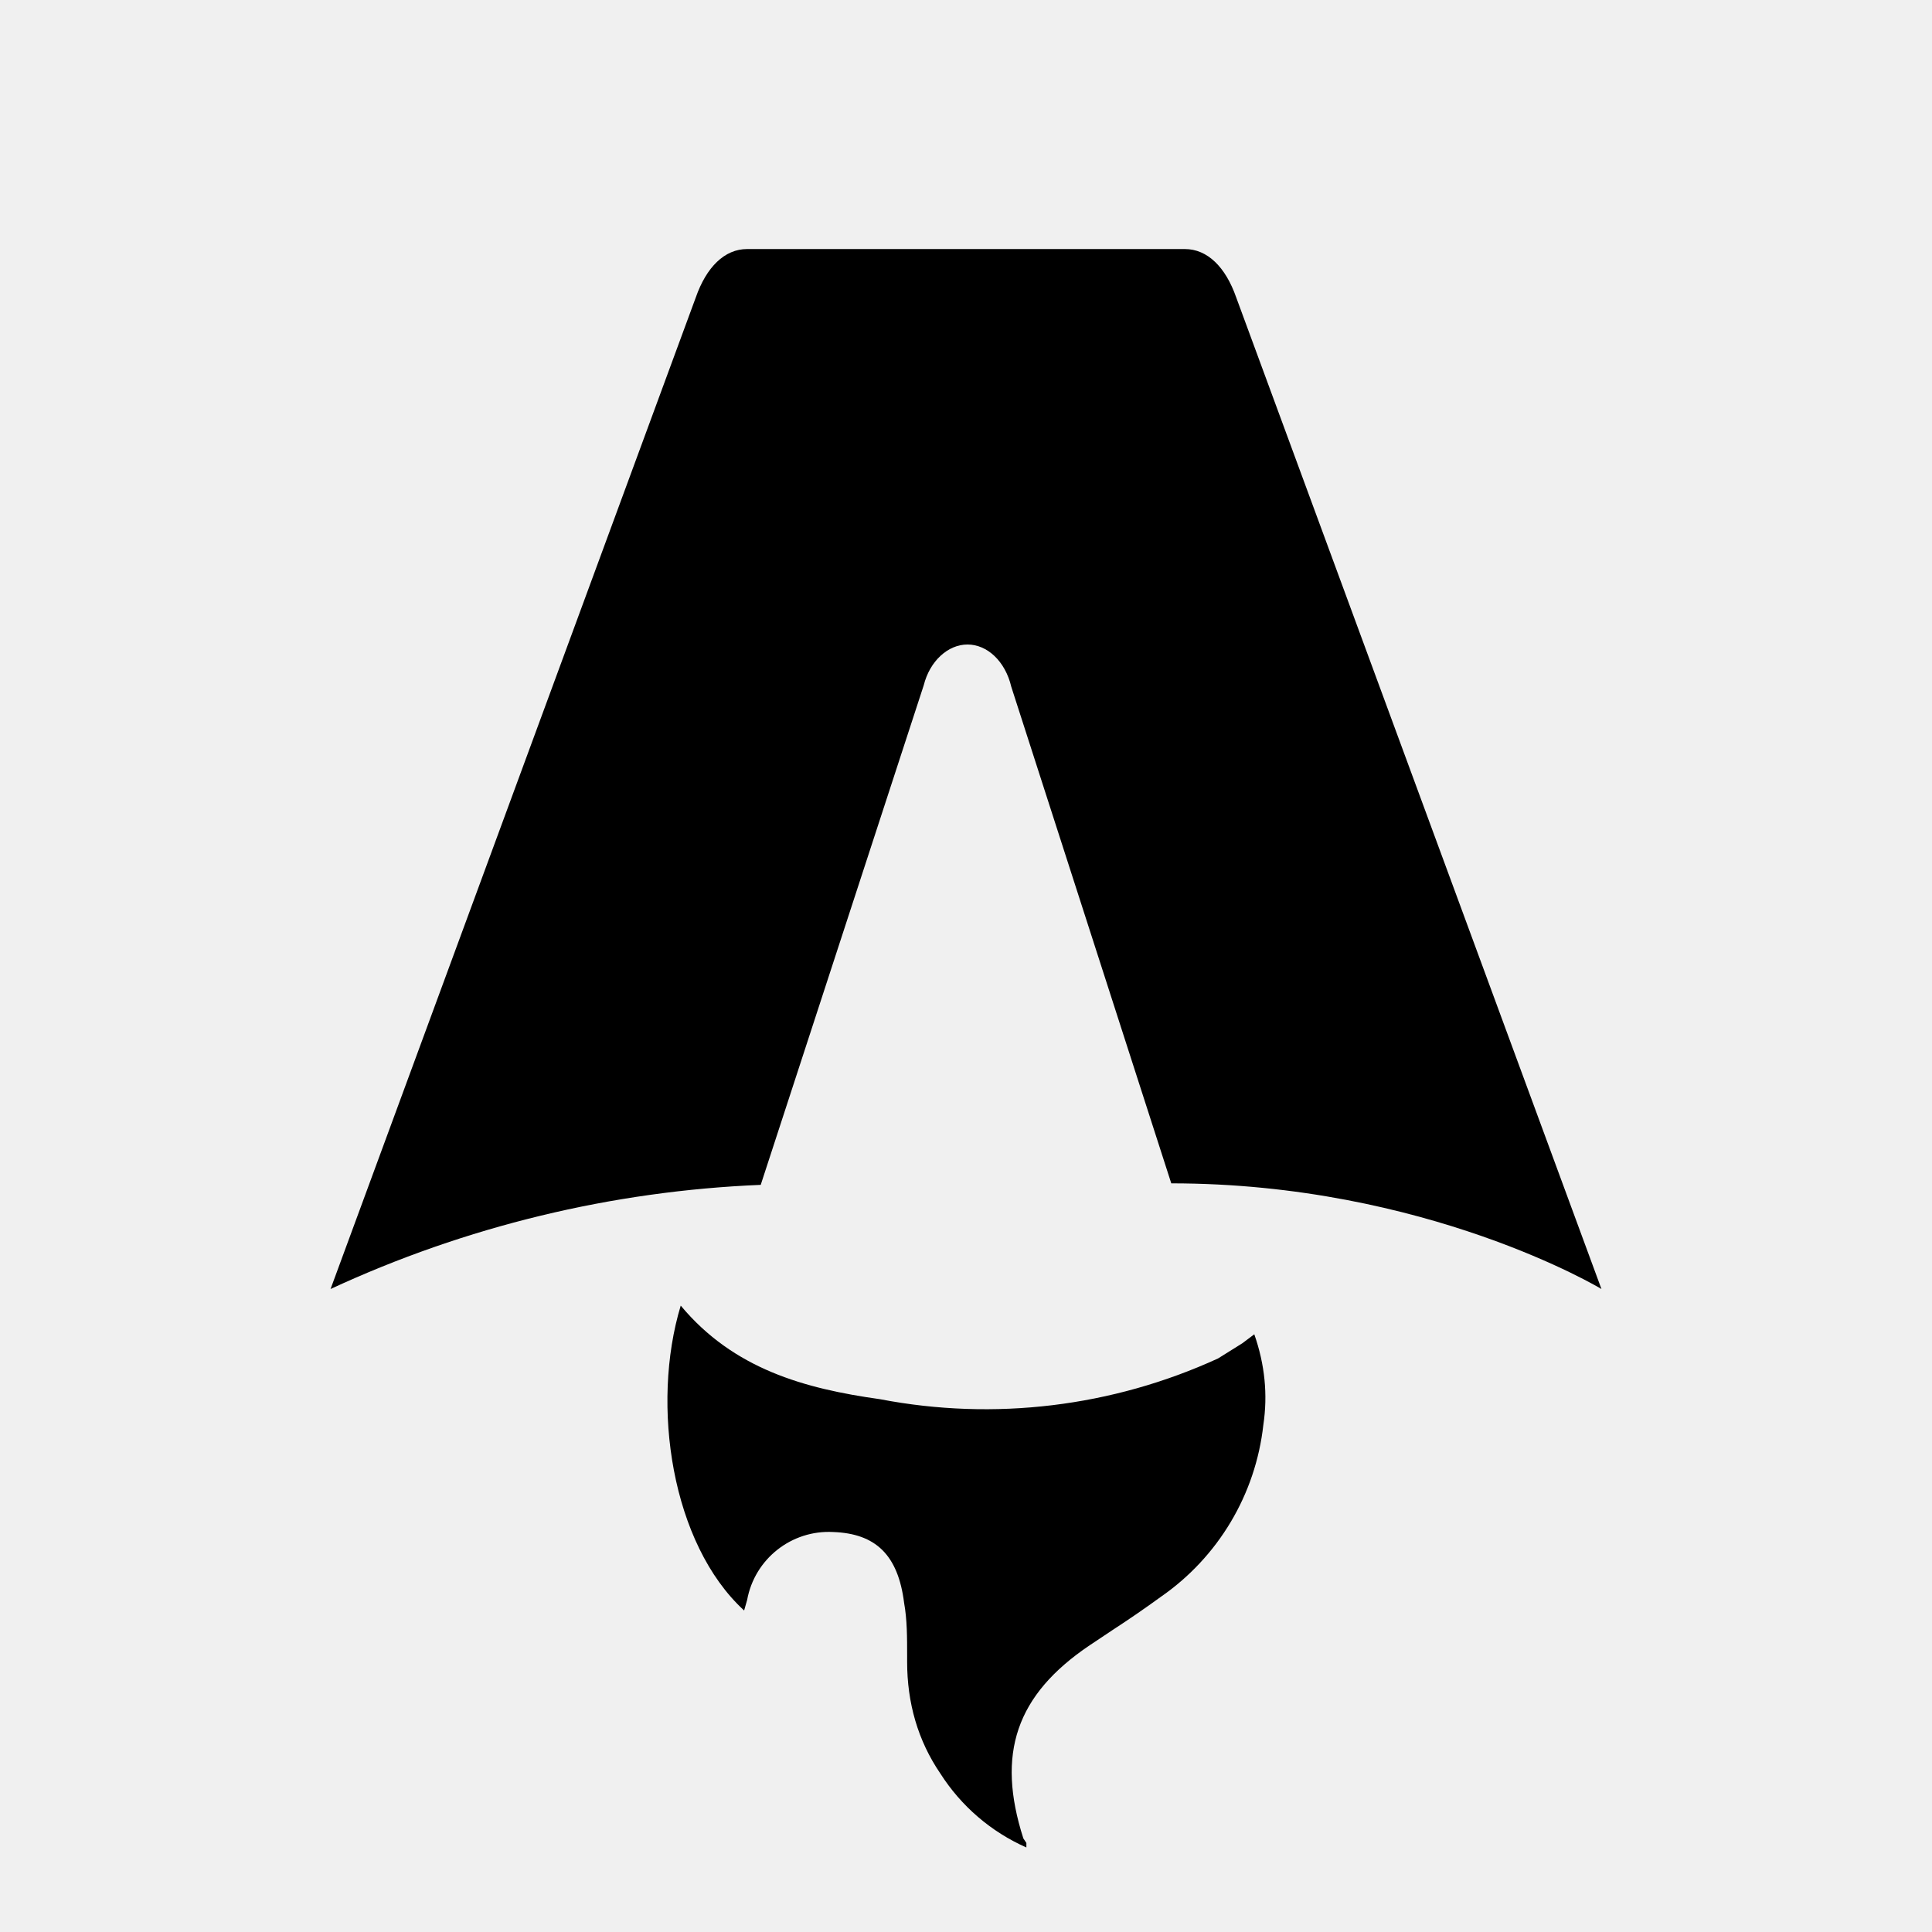
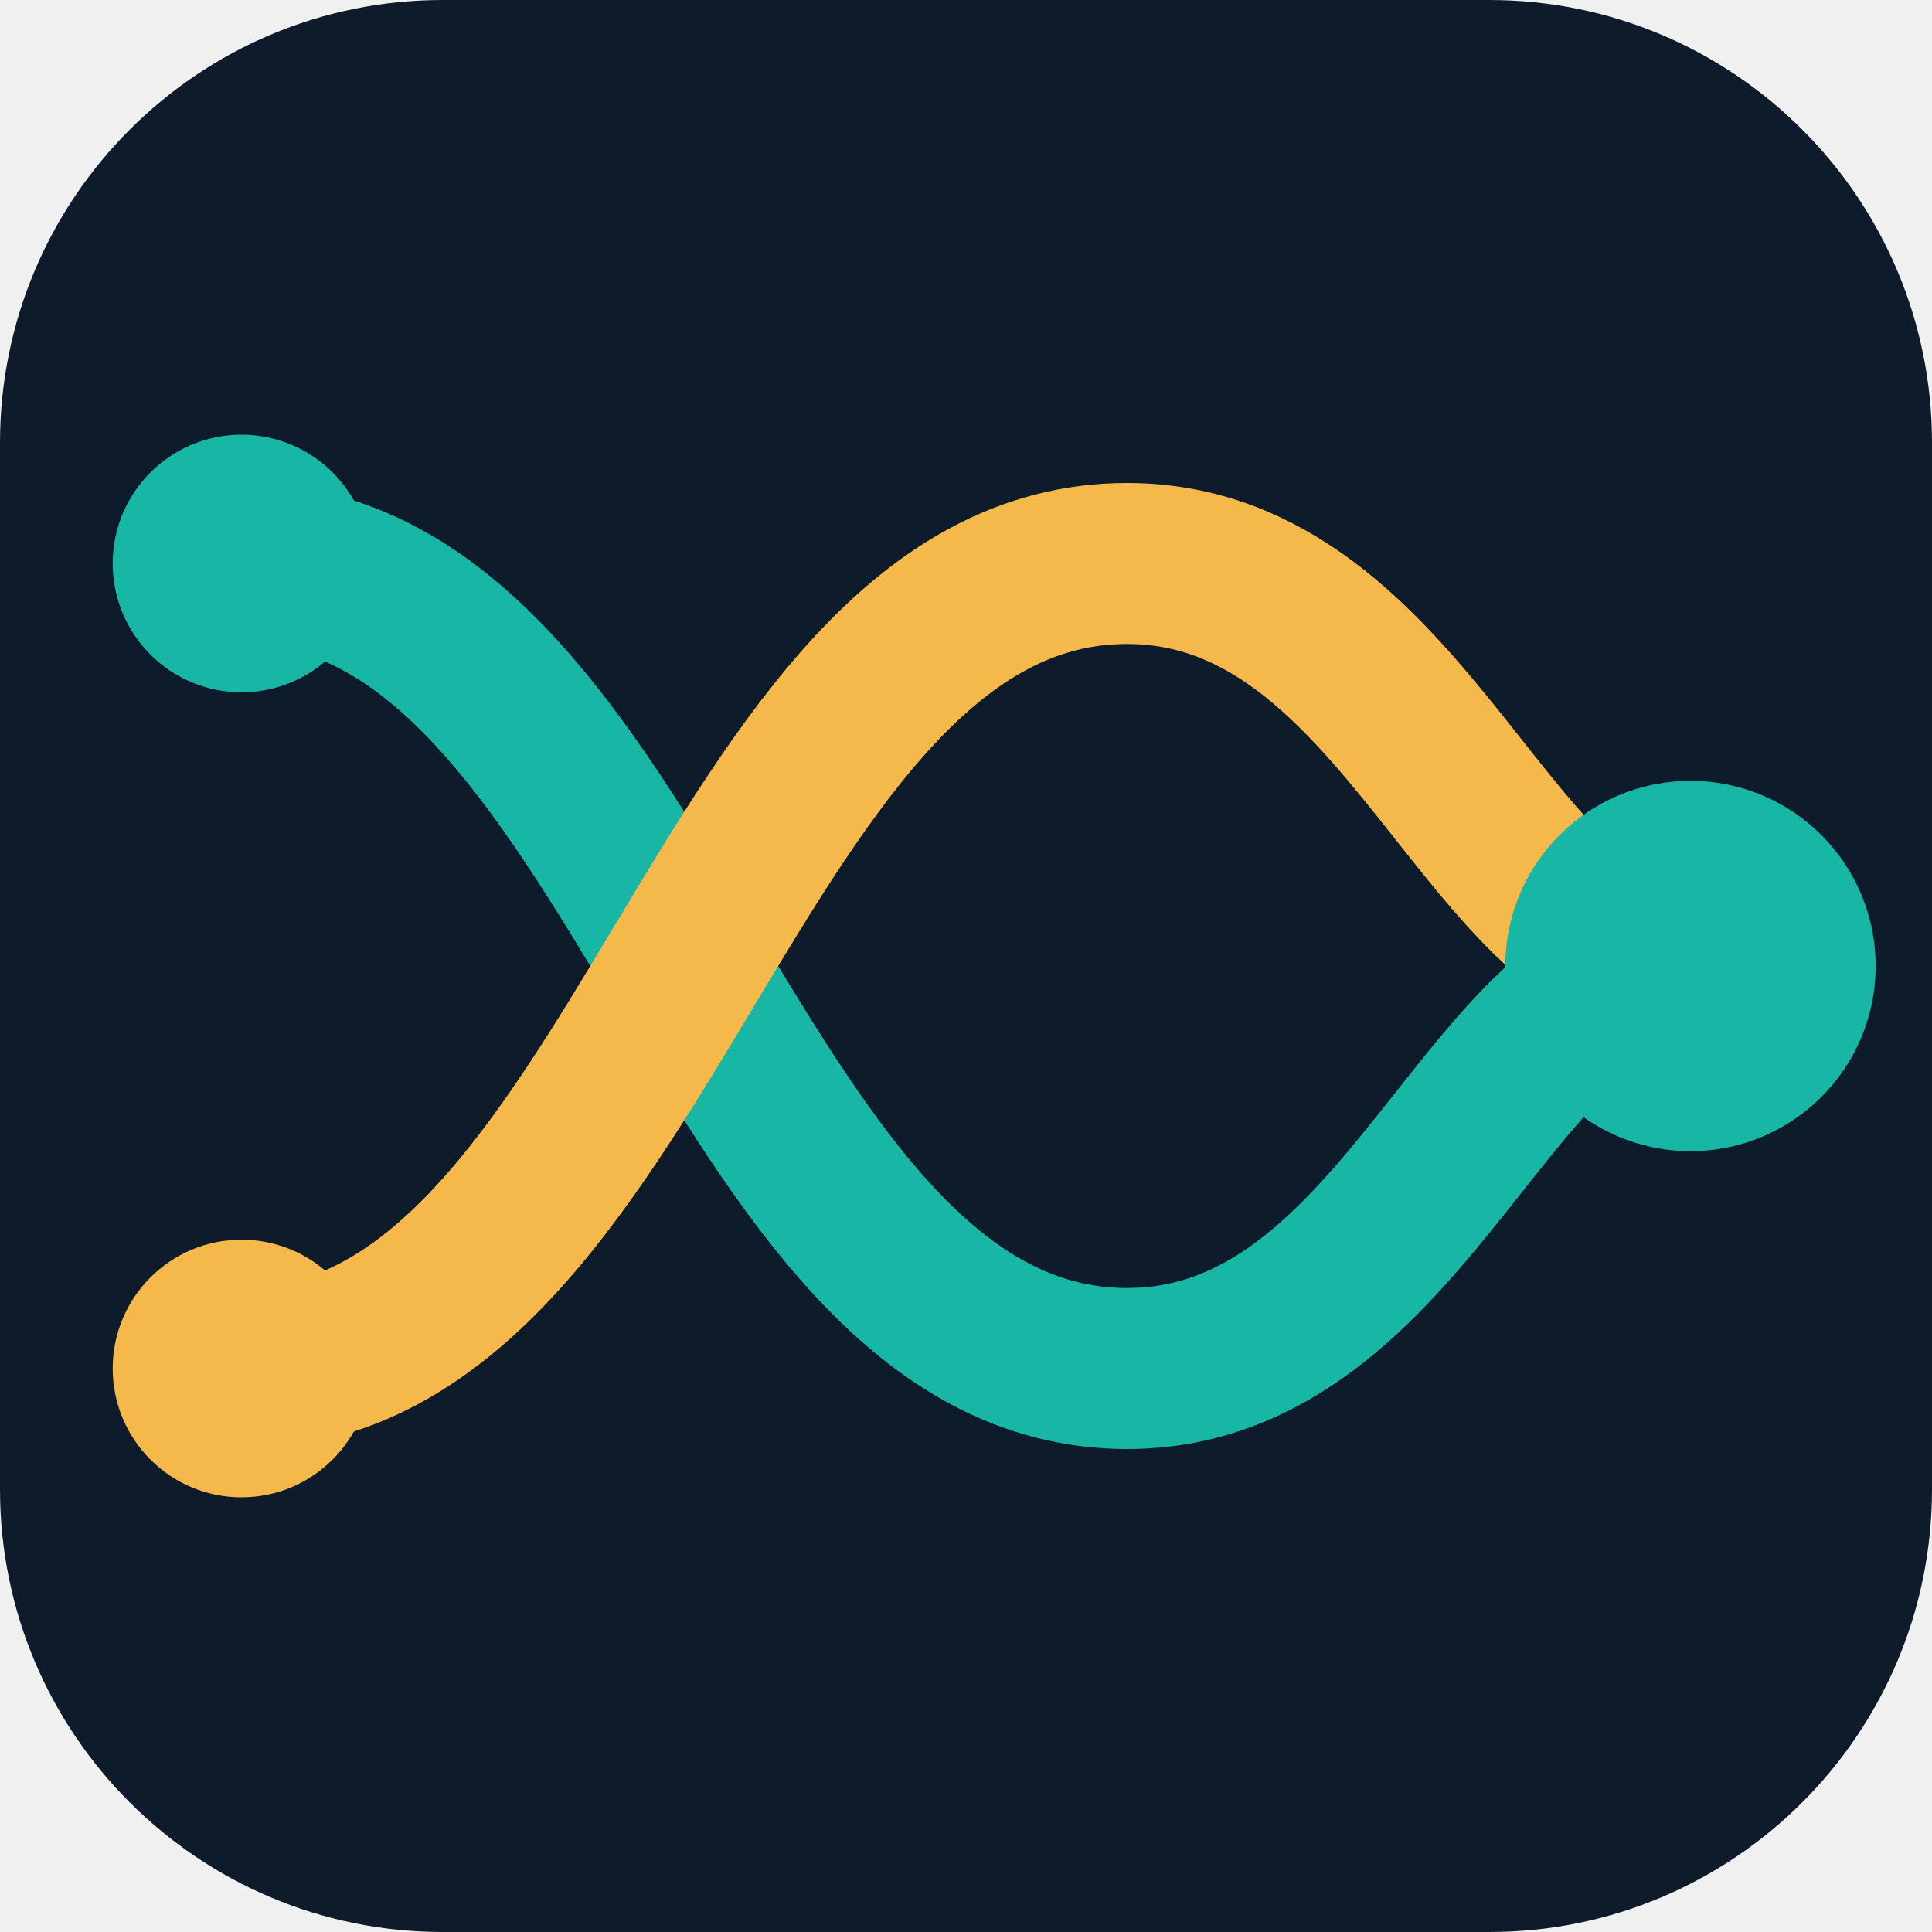
- <svg xmlns="http://www.w3.org/2000/svg" fill="none" viewBox="0 0 128 128">
-   <path d="M50.4 78.5a75.1 75.1 0 0 0-28.5 6.9l24.2-65.7c.7-2 1.9-3.2 3.4-3.2h29c1.5 0 2.7 1.2 3.4 3.2l24.2 65.7s-11.6-7-28.5-7L67 45.5c-.4-1.7-1.6-2.8-2.9-2.8-1.3 0-2.5 1.1-2.9 2.7L50.4 78.5Zm-1.1 28.2Zm-4.2-20.2c-2 6.6-.6 15.8 4.2 20.2a17.5 17.5 0 0 1 .2-.7 5.5 5.5 0 0 1 5.7-4.5c2.8.1 4.3 1.5 4.7 4.7.2 1.1.2 2.3.2 3.5v.4c0 2.7.7 5.2 2.2 7.4a13 13 0 0 0 5.7 4.9v-.3l-.2-.3c-1.8-5.6-.5-9.5 4.4-12.8l1.5-1a73 73 0 0 0 3.2-2.2 16 16 0 0 0 6.8-11.4c.3-2 .1-4-.6-6l-.8.6-1.6 1a37 37 0 0 1-22.4 2.7c-5-.7-9.7-2-13.2-6.2Z" />
-   <style>
-         path { fill: #000; }
-         @media (prefers-color-scheme: dark) {
-             path { fill: #FFF; }
-         }
-     </style>
+ <svg xmlns="http://www.w3.org/2000/svg" viewBox="0 0 48 48" fill="none">
+   <rect width="48" height="48" rx="11" fill="#0e1b2b" />
+   <g stroke-linecap="round">
+     <path d="M6 14C16 14 18 34 28 34C35 34 37 24 42 24" stroke="#18b6a4" stroke-width="4" />
+     <path d="M6 34C16 34 18 14 28 14C35 14 37 24 42 24" stroke="#f5b84b" stroke-width="4" />
+   </g>
+   <circle cx="6" cy="14" r="3.2" fill="#18b6a4" />
+   <circle cx="6" cy="34" r="3.2" fill="#f5b84b" />
+   <circle cx="42" cy="24" r="4.6" fill="#18b6a4" />
</svg>
